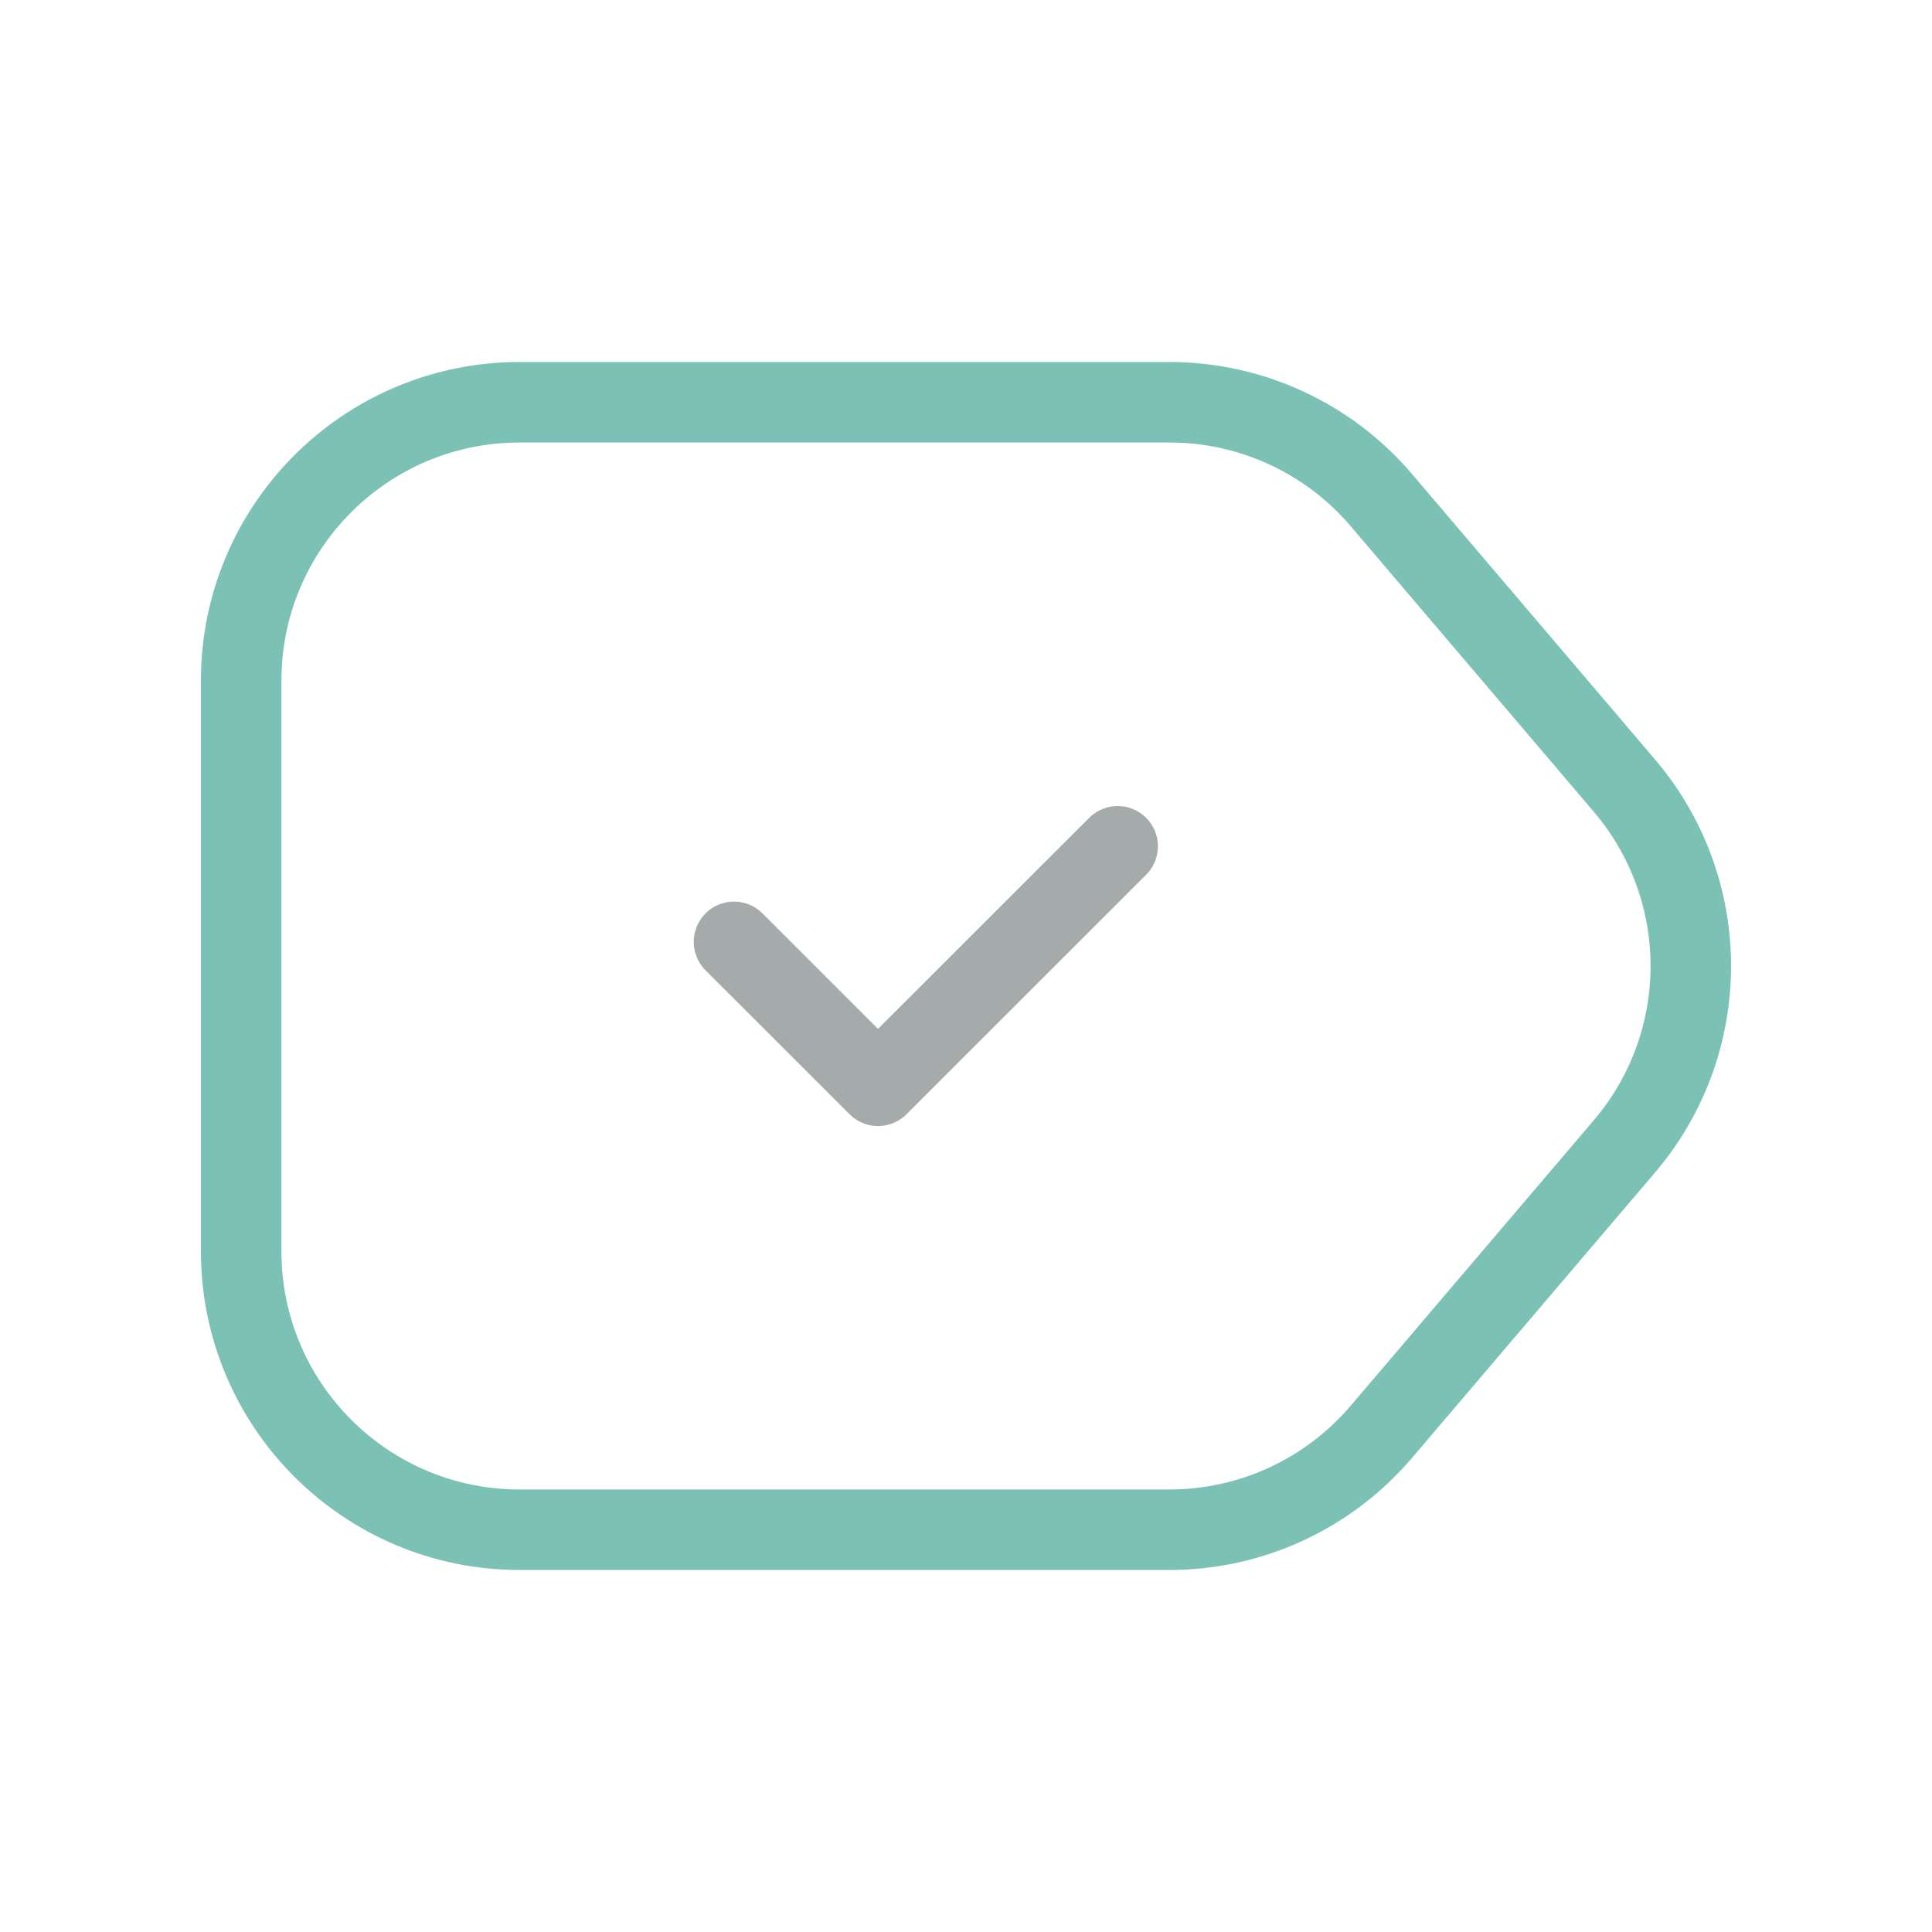
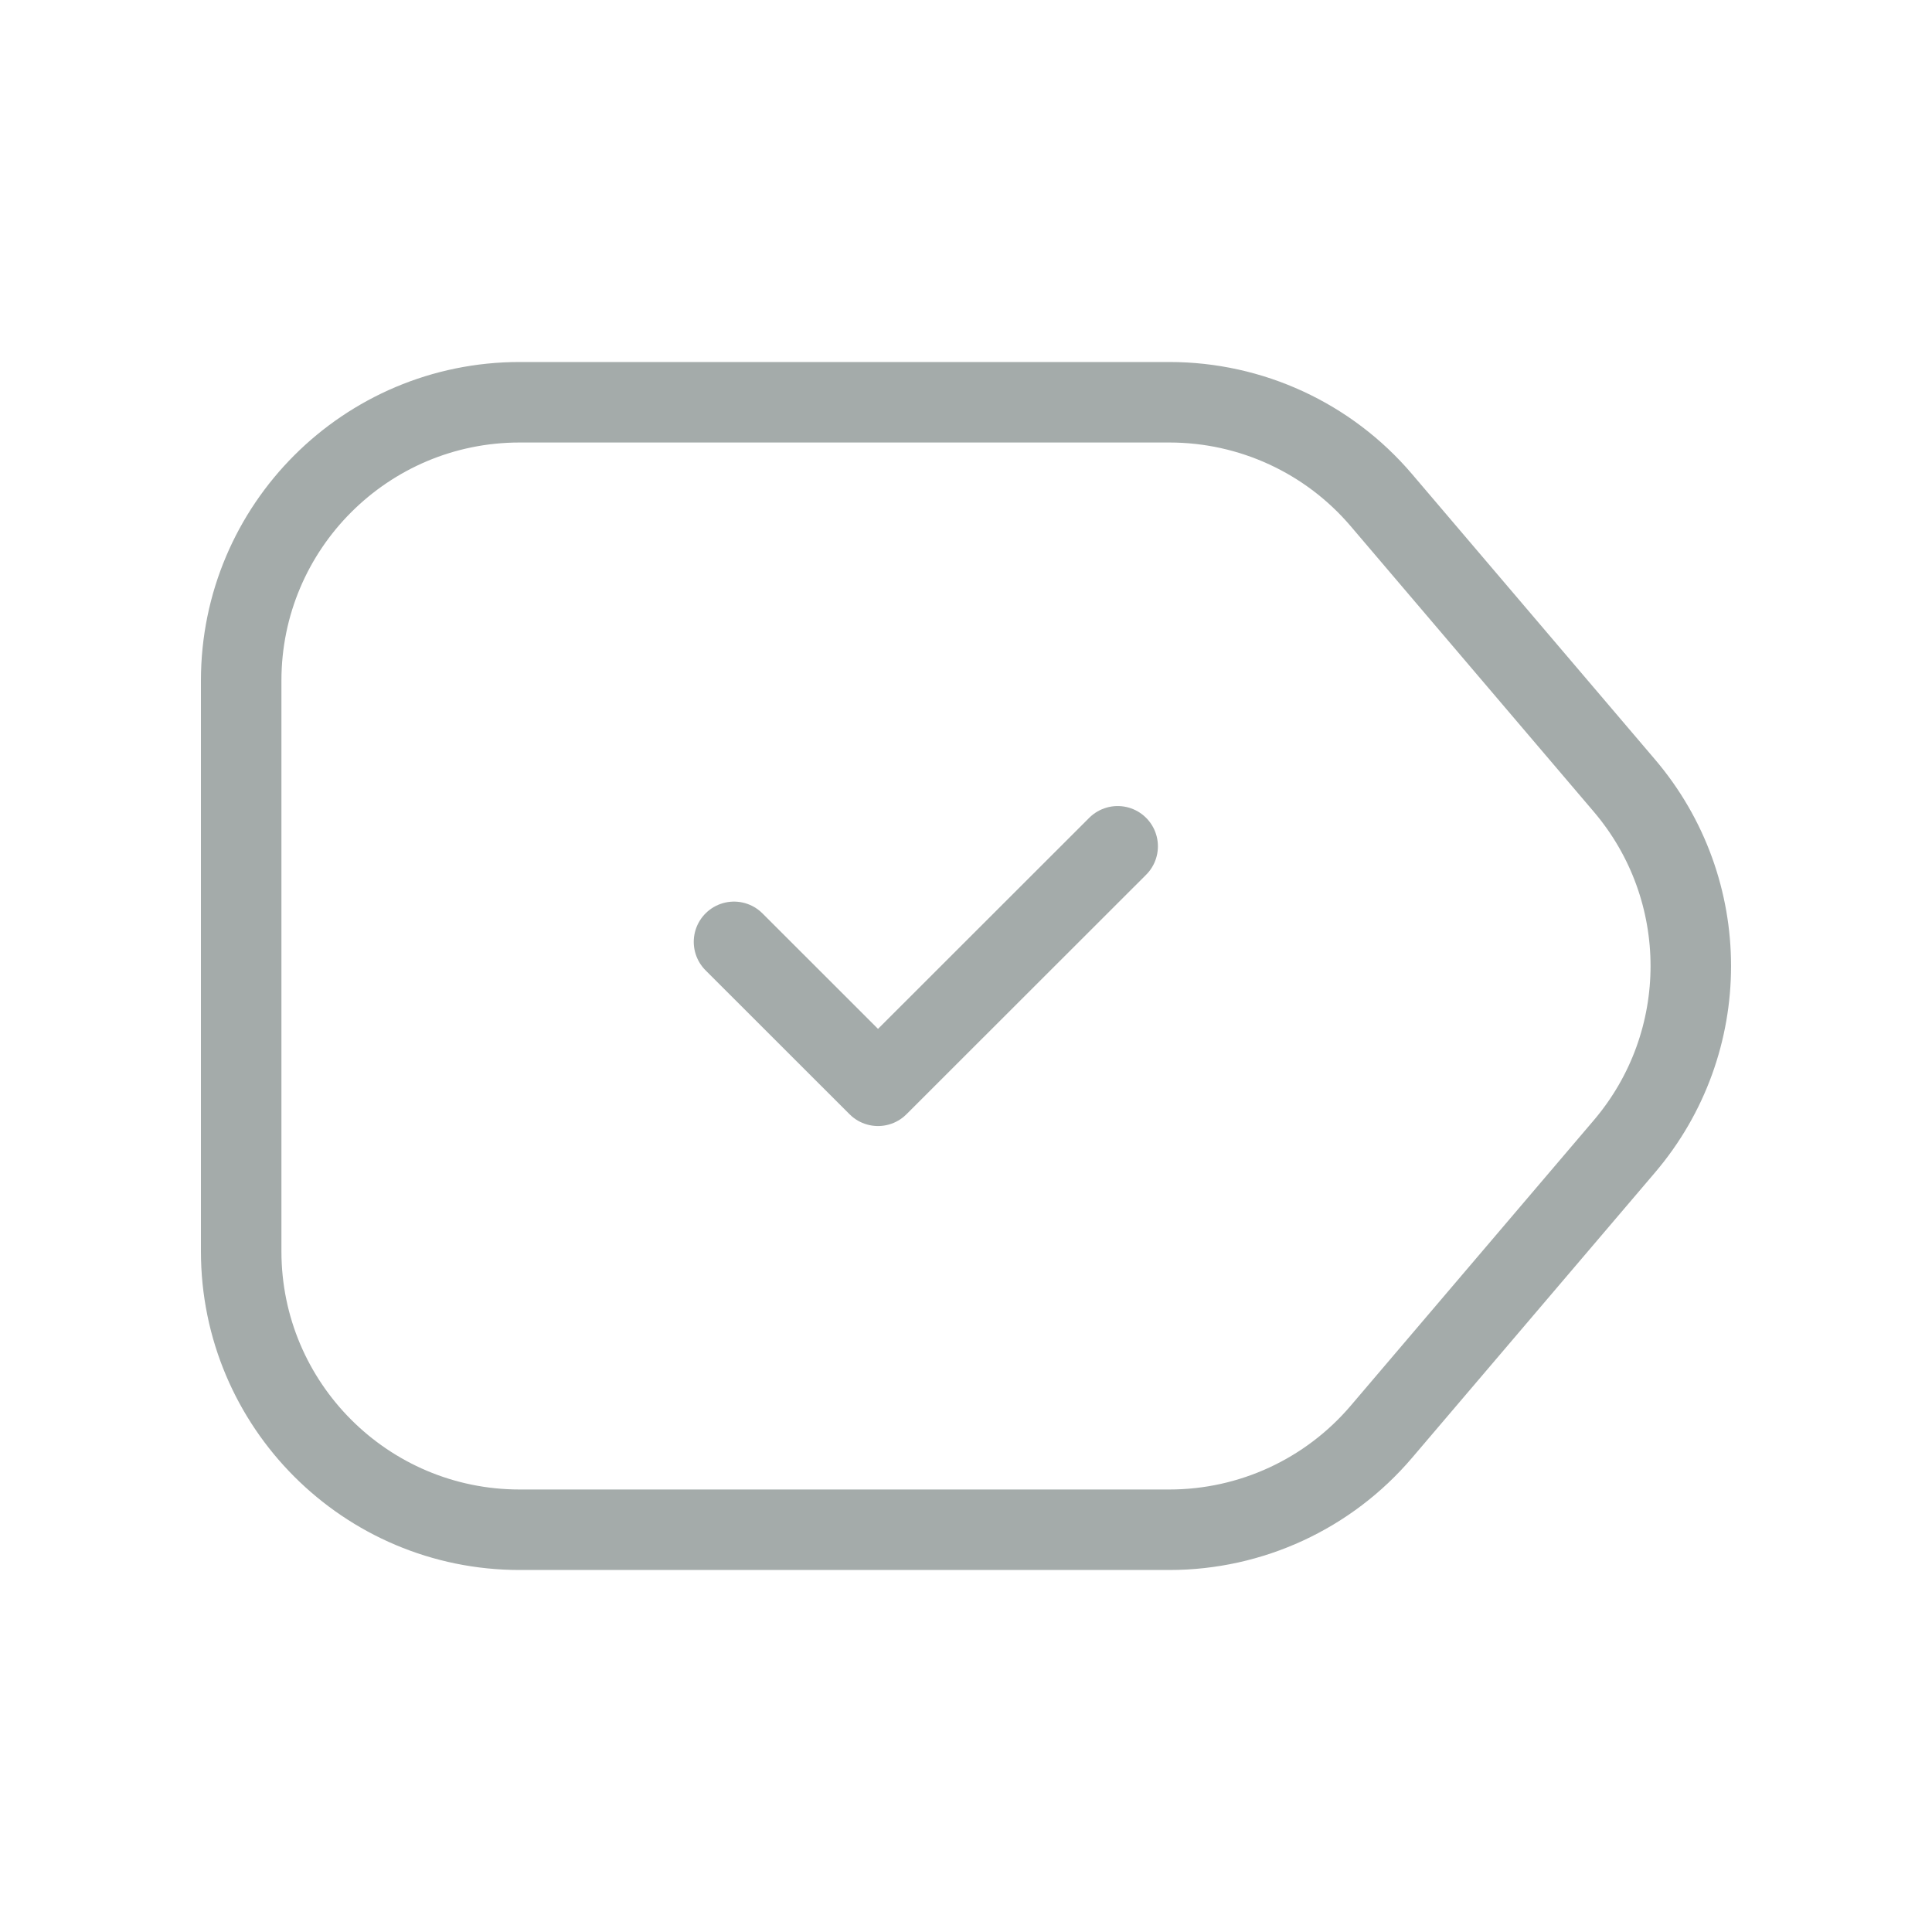
<svg xmlns="http://www.w3.org/2000/svg" width="24" height="24" viewBox="0 0 24 24" fill="none">
-   <path fill-rule="evenodd" clip-rule="evenodd" d="M17.16 6.213L20.178 9.758C21.279 11.05 21.279 12.95 20.178 14.242L17.16 17.786C16.503 18.558 15.541 19.003 14.527 19.003L6.455 19.003C4.545 19.003 2.996 17.454 2.996 15.544L2.996 8.455C2.996 6.545 4.545 4.997 6.455 4.997L14.527 4.997C15.541 4.997 16.503 5.441 17.16 6.213Z" stroke="#7CC1B5" stroke-linecap="round" stroke-linejoin="round" />
+   <path fill-rule="evenodd" clip-rule="evenodd" d="M17.16 6.213L20.178 9.758C21.279 11.05 21.279 12.95 20.178 14.242L17.16 17.786C16.503 18.558 15.541 19.003 14.527 19.003L6.455 19.003C4.545 19.003 2.996 17.454 2.996 15.544L2.996 8.455C2.996 6.545 4.545 4.997 6.455 4.997L14.527 4.997C15.541 4.997 16.503 5.441 17.16 6.213Z" stroke="#A4ABAA" stroke-linecap="round" stroke-linejoin="round" />
  <path d="M13.884 10.513L10.907 13.488L9.118 11.7" stroke="#A4ABAA" stroke-linecap="round" stroke-linejoin="round" />
</svg>
